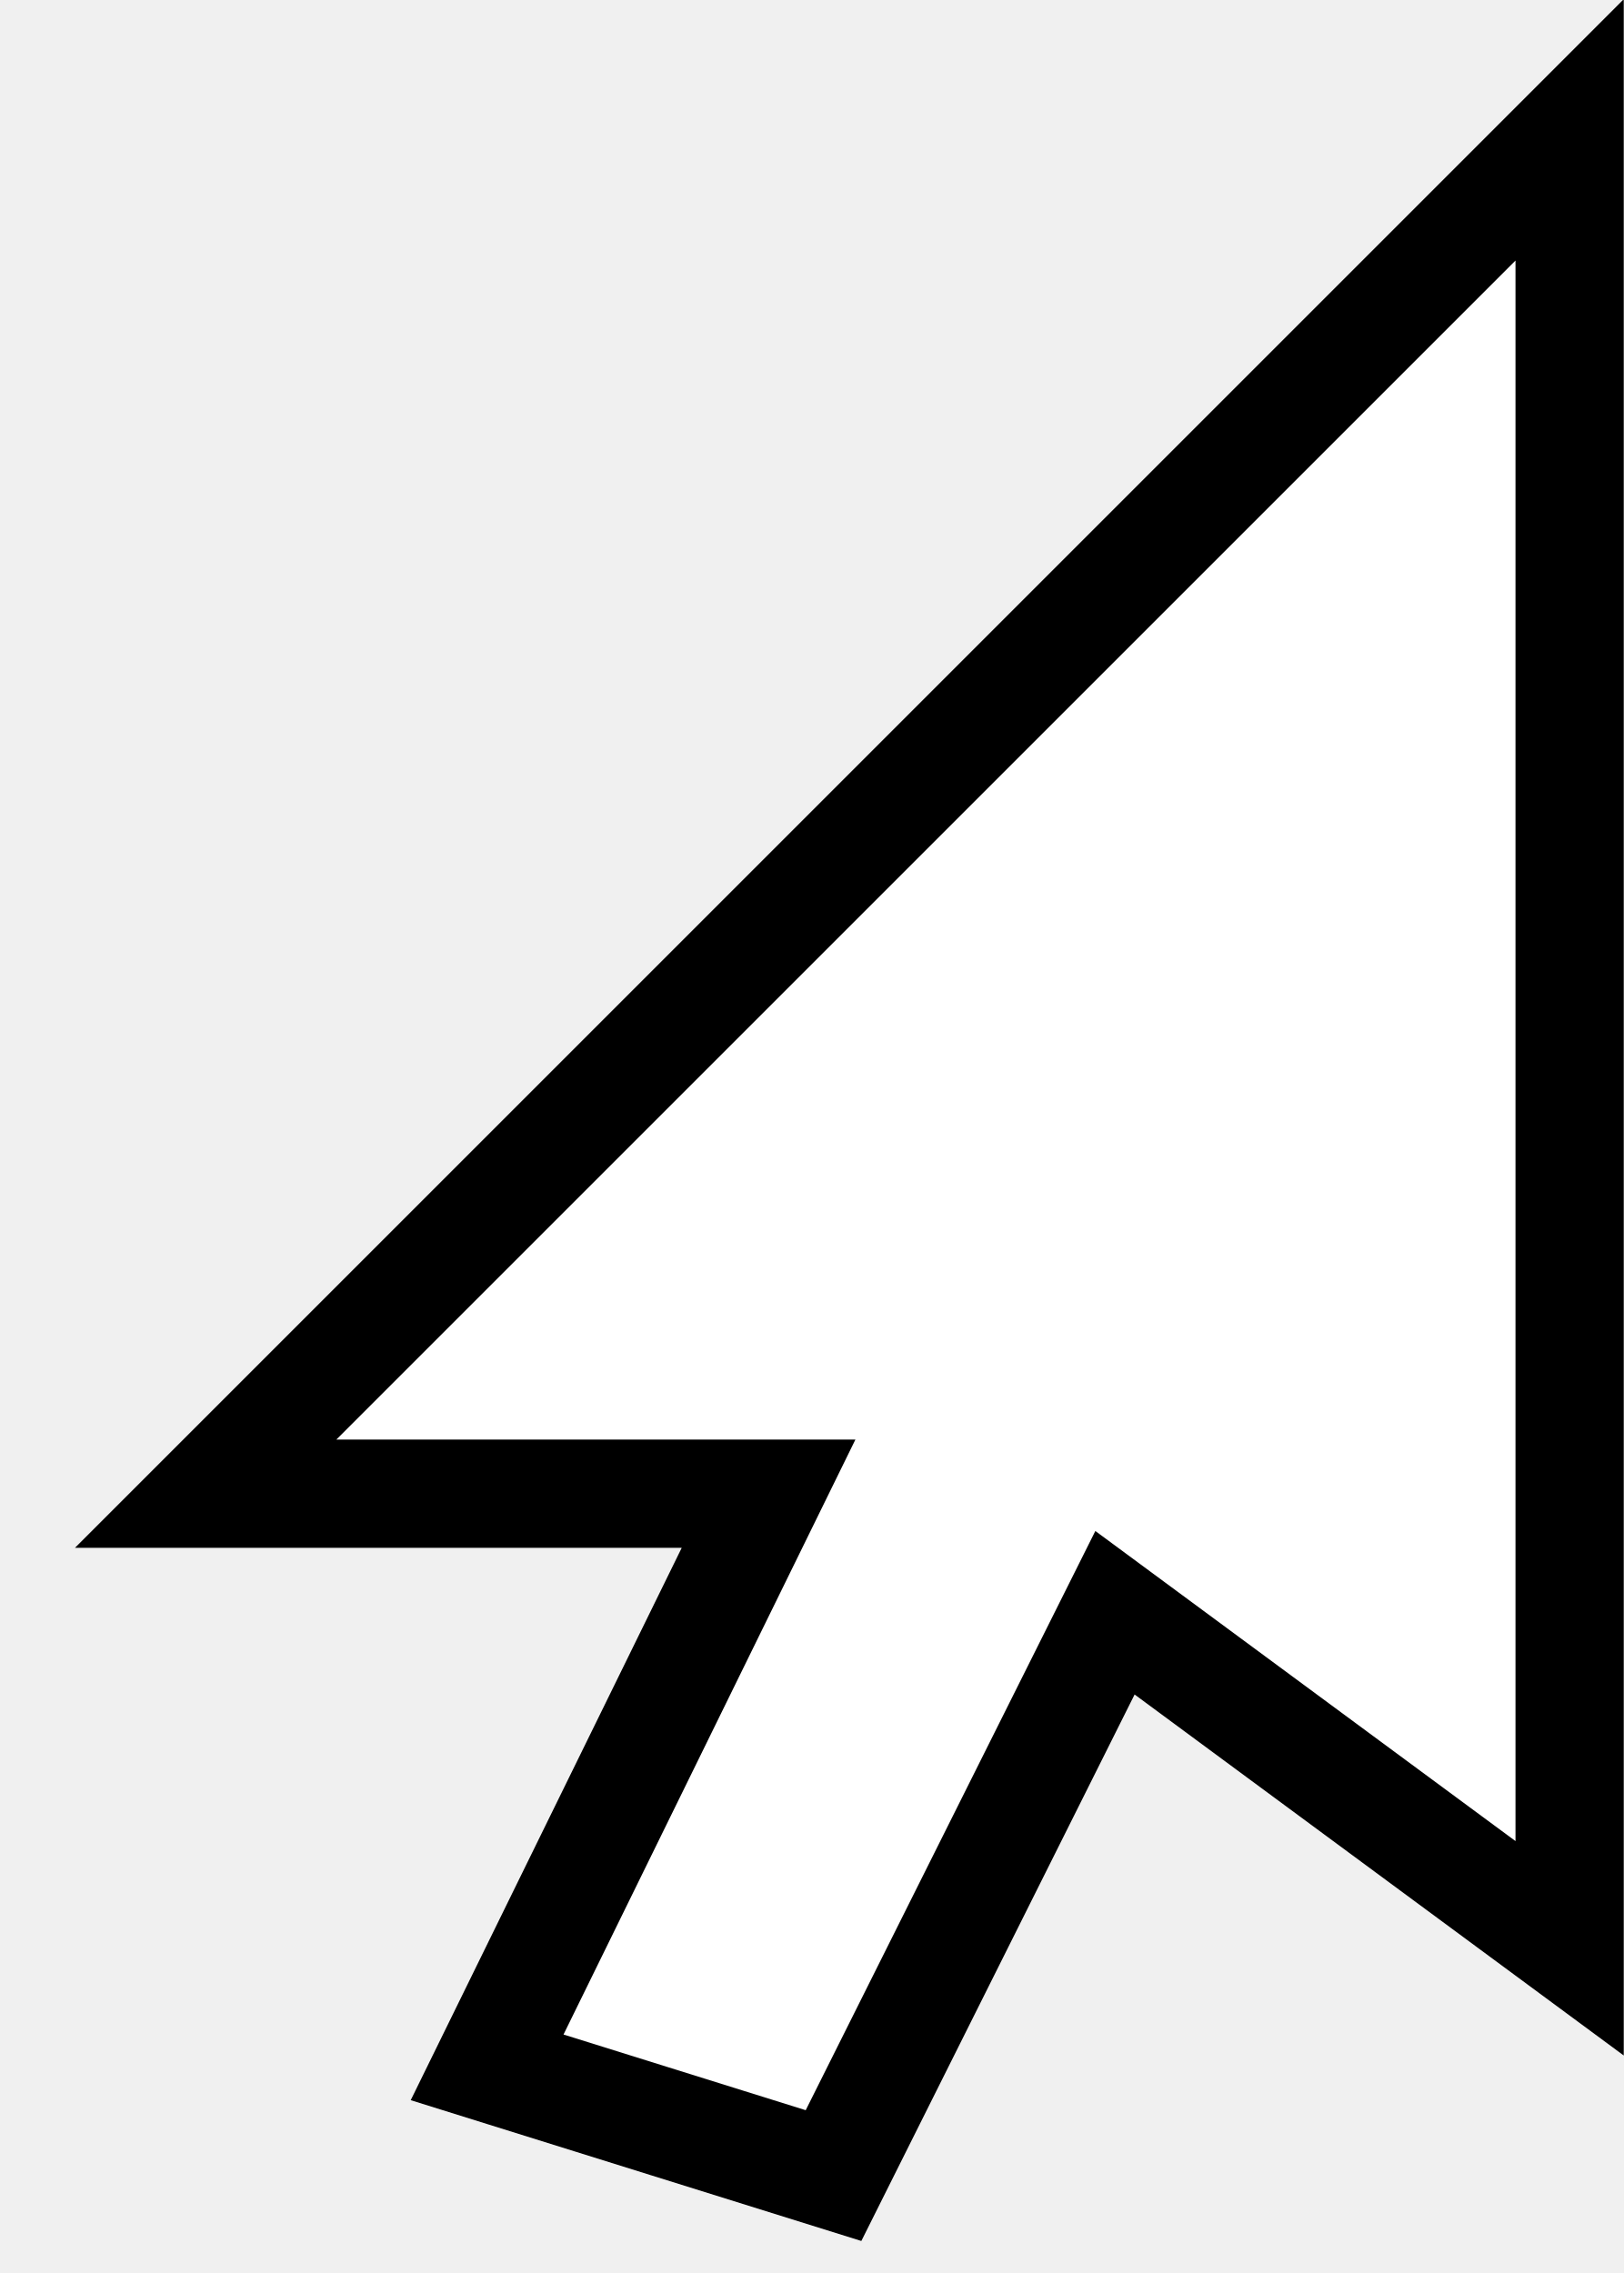
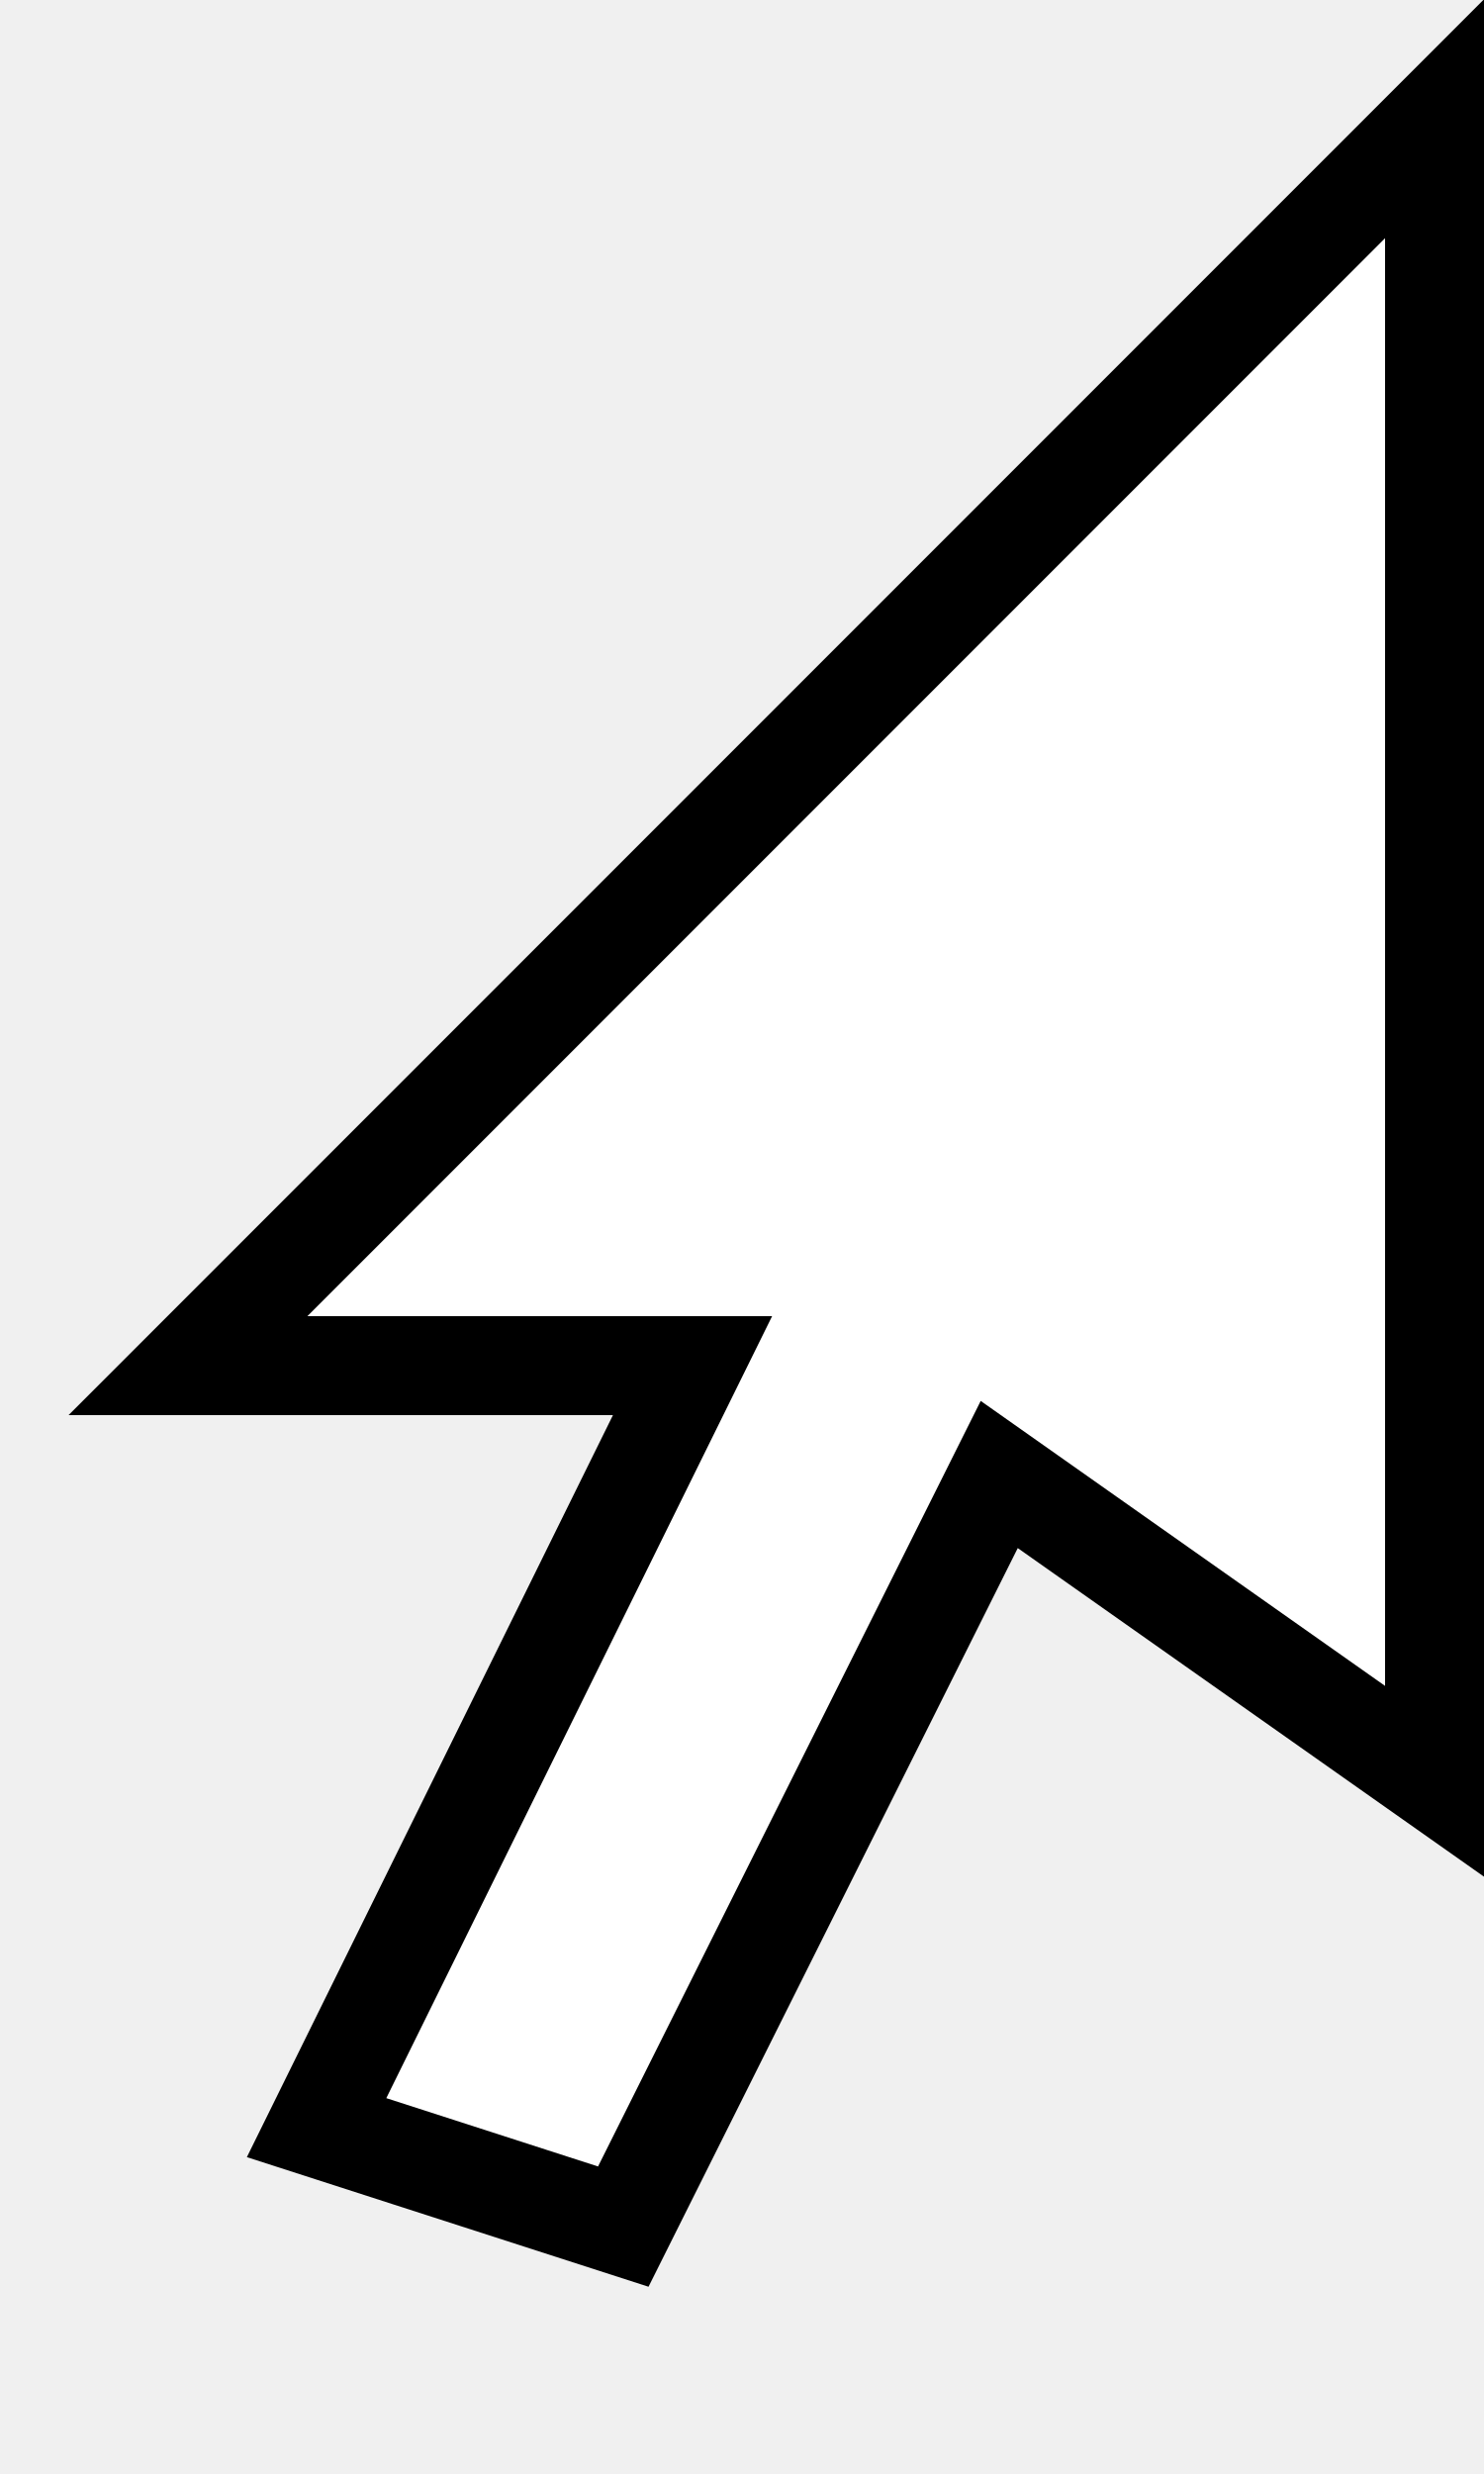
- <svg xmlns="http://www.w3.org/2000/svg" width="15" height="21" x="0px" y="0px" viewBox="0 0 15 21" style="enable-background:new 0 0 15 21;">
-   <polygon style="fill:#FFFFFF;stroke:#000000" points="14.5,1.2 1.9,13.8 7.1,13.8 4.5,19.1 7.7,20.1 10.3,14.9 14.5,18" />
+ <svg xmlns="http://www.w3.org/2000/svg" width="15" height="25" x="0px" y="0px" viewBox="0 0 15 25" style="enable-background:new 0 0 15 25;">
+   <polygon style="fill:#FFFFFF;stroke:#000000" points="14.5,1.2 1.9,13.8 7,13.8 3.2,21.5 6.3,22.5 10.1,14.9 14.5,18" />
</svg>
